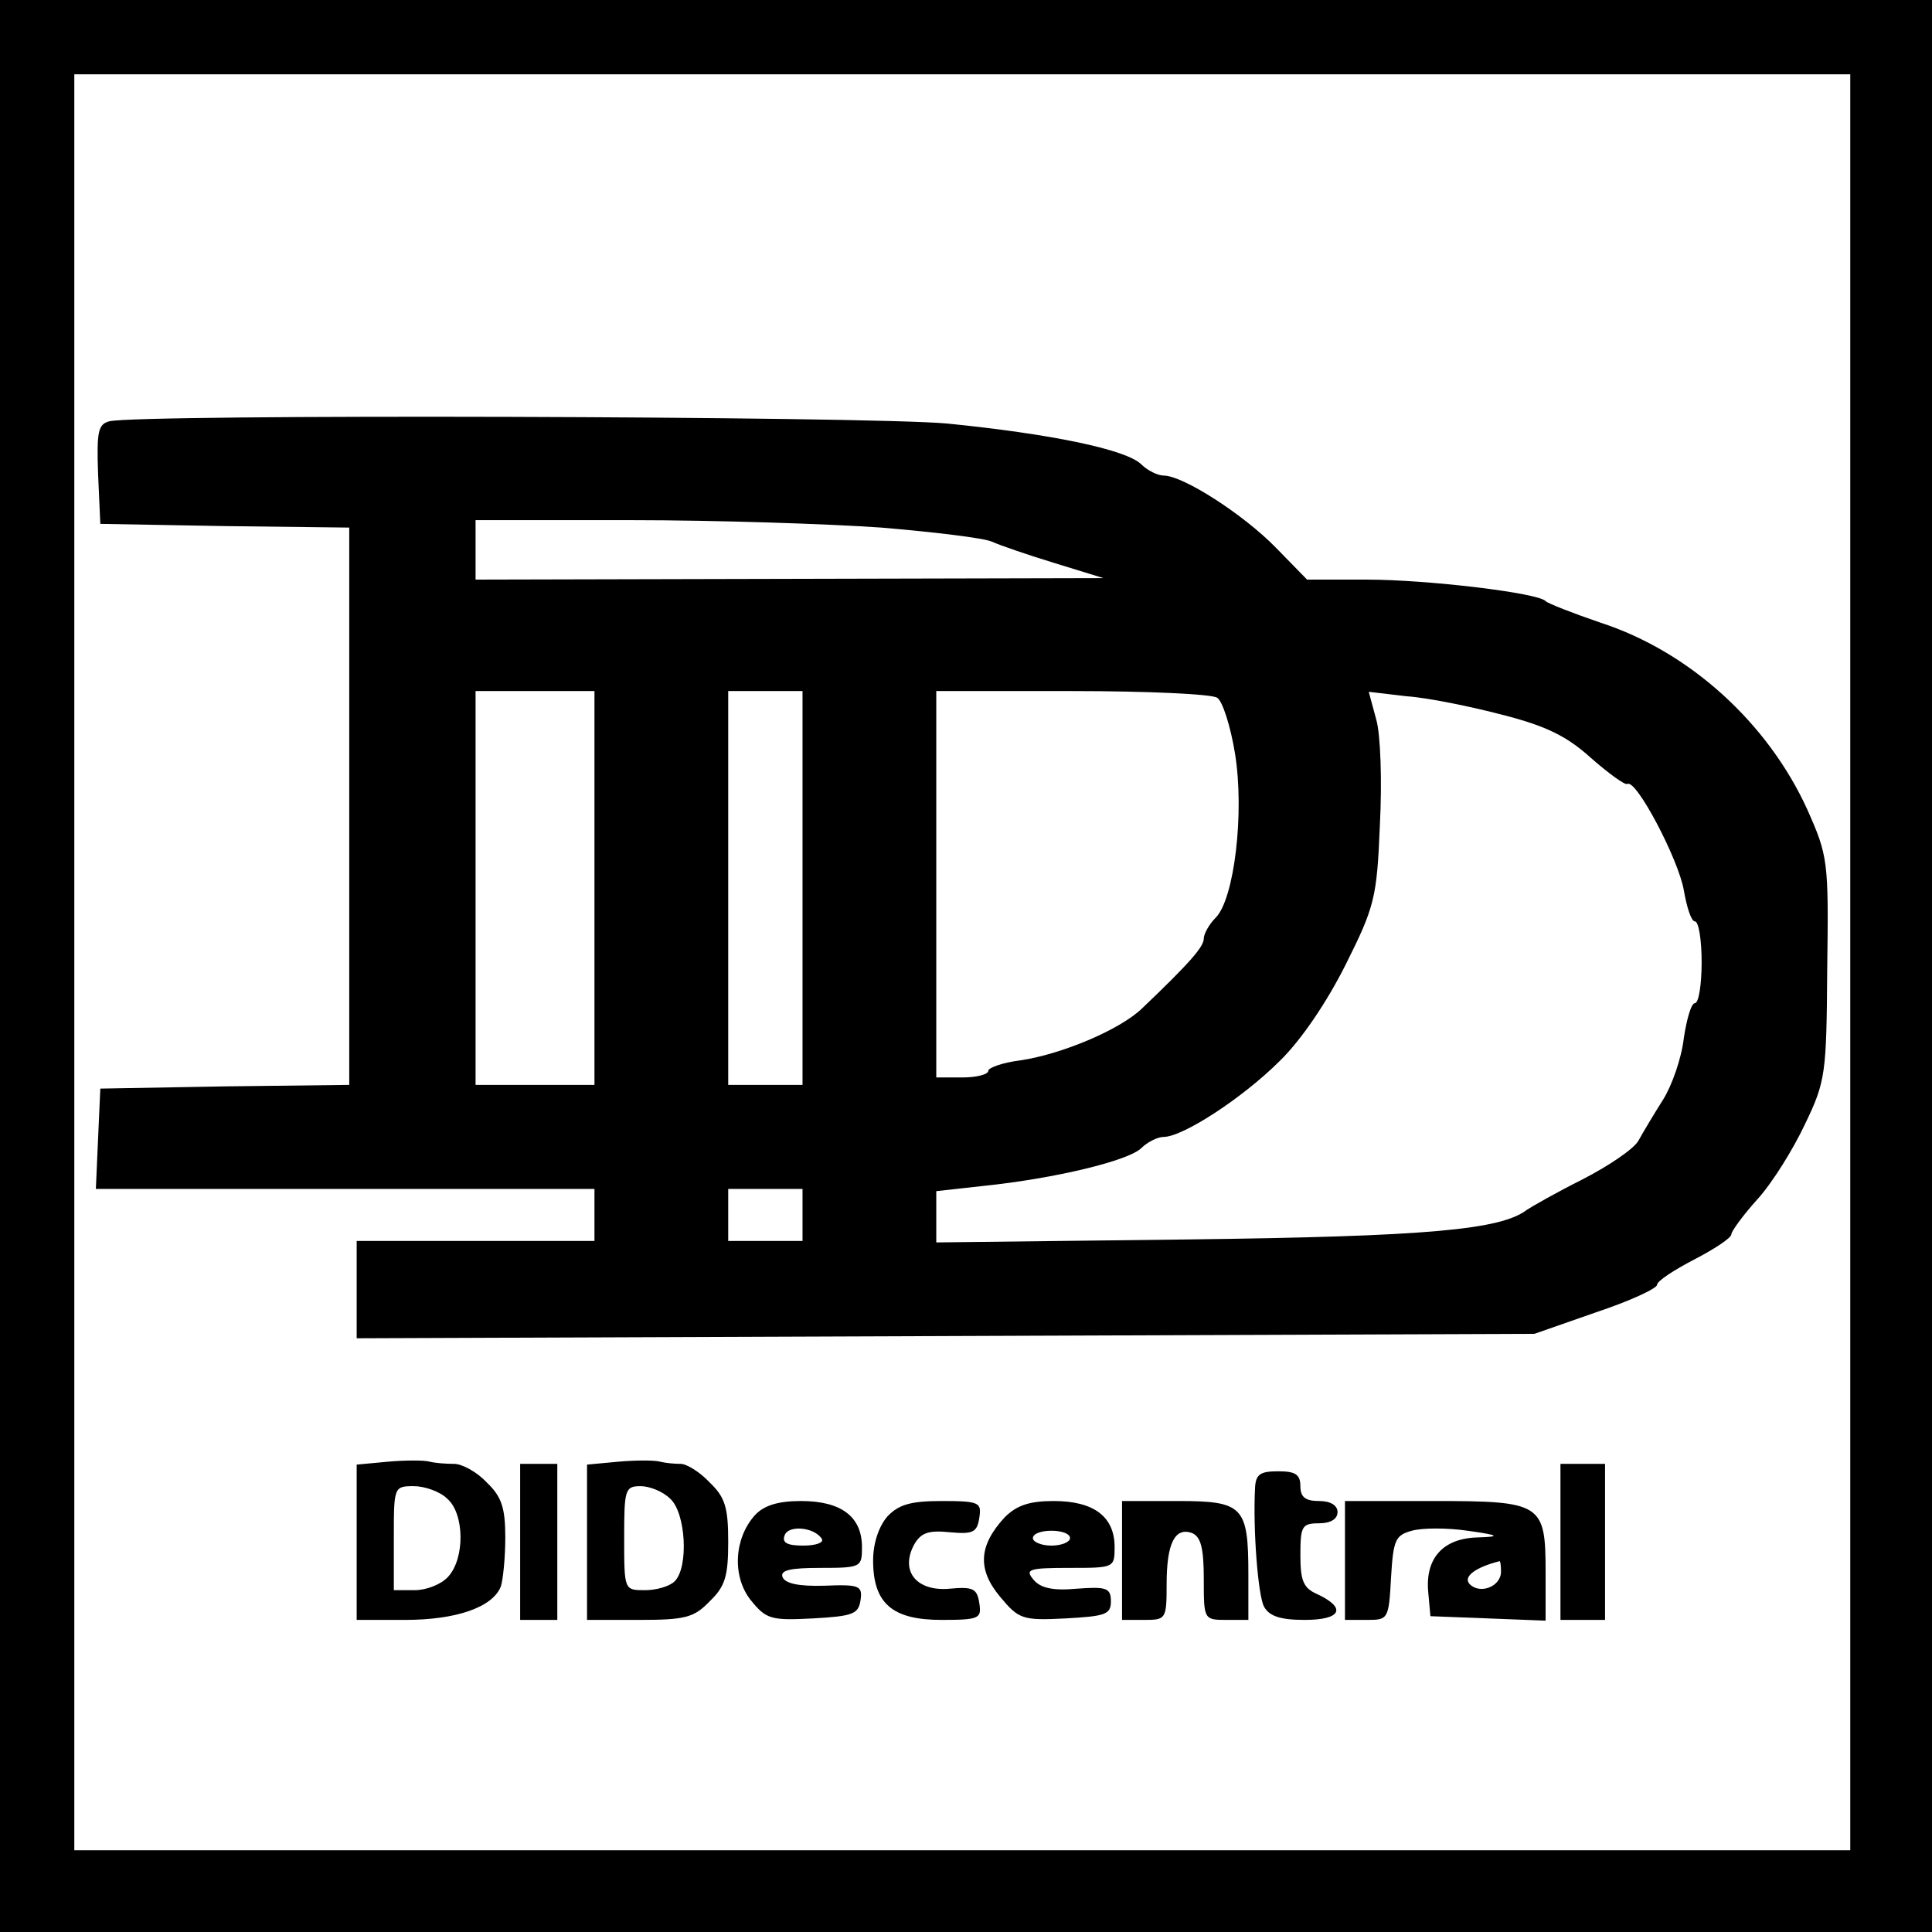
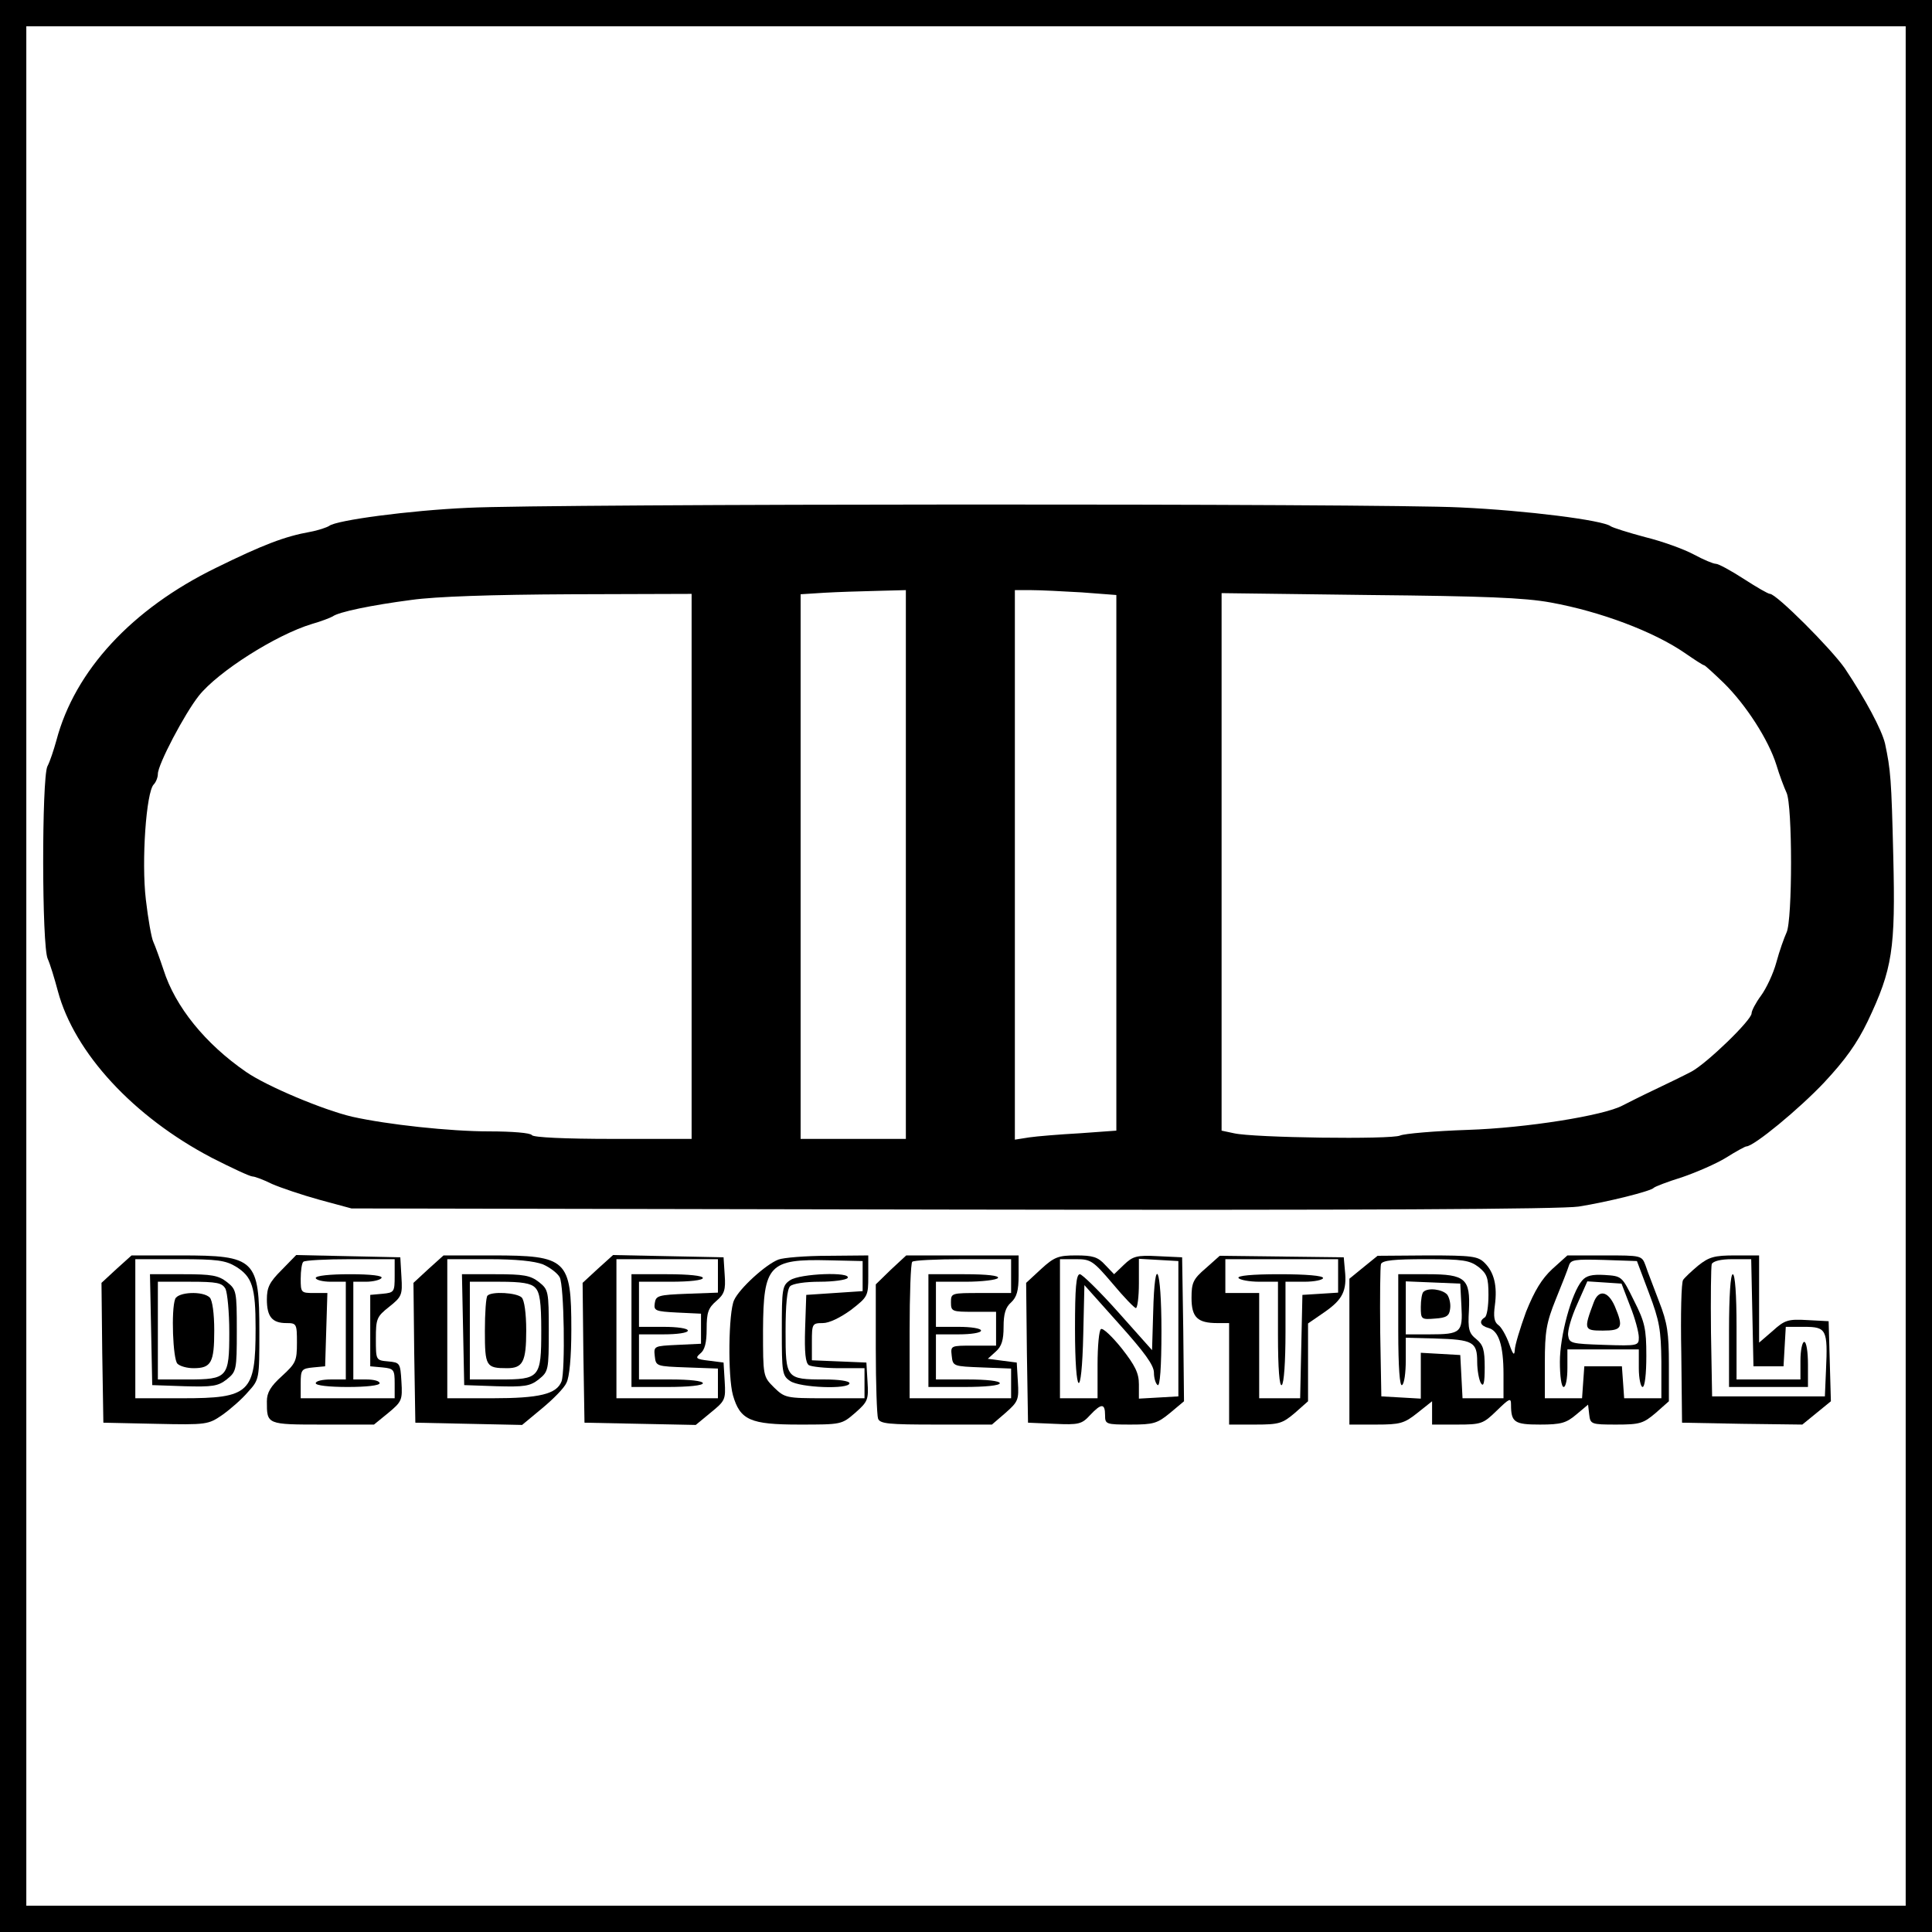
- <svg xmlns="http://www.w3.org/2000/svg" version="1.0" width="260pt" height="260pt" viewBox="0 0 260 260" preserveAspectRatio="xMidYMid meet">
-   <g transform="translate(0,260) scale(0.1,-0.1)" fill="#000000" stroke="none">
-     <path d="M0 1300 l0 -1300 1300 0 1300 0 0 1300 0 1300 -1300 0 -1300 0 0 -1300z m2490 5 l0 -1195 -1195 0 -1195 0 0 1195 0 1195 1195 0 1195 0 0 -1195z" />
-     <path d="M147 2033 c-15 -4 -17 -14 -15 -71 l3 -67 168 -3 167 -2 0 -375 0 -375 -167 -2 -168 -3 -3 -67 -3 -68 336 0 335 0 0 -35 0 -35 -160 0 -160 0 0 -65 0 -66 793 3 792 3 83 29 c45 15 82 32 82 37 0 5 23 20 50 34 27 14 50 29 50 34 0 4 16 26 35 47 20 22 48 67 64 101 28 58 29 68 30 210 2 145 1 151 -27 214 -53 116 -158 212 -278 251 -38 13 -71 26 -74 29 -9 11 -159 29 -241 29 l-80 0 -42 43 c-44 45 -125 97 -151 97 -8 0 -22 7 -30 15 -20 20 -121 41 -261 55 -106 10 -1091 13 -1128 3z m1039 -143 c71 -6 138 -14 149 -19 11 -5 49 -18 85 -29 l65 -20 -422 -1 -423 -1 0 40 0 40 209 0 c114 0 266 -5 337 -10z m-386 -485 l0 -265 -80 0 -80 0 0 265 0 265 80 0 80 0 0 -265z m280 0 l0 -265 -50 0 -50 0 0 265 0 265 50 0 50 0 0 -265z m558 256 c7 -4 18 -38 24 -75 13 -80 -1 -196 -26 -221 -9 -9 -16 -22 -16 -28 0 -11 -18 -32 -83 -94 -30 -29 -109 -62 -164 -70 -24 -3 -43 -10 -43 -14 0 -5 -16 -9 -35 -9 l-35 0 0 260 0 260 183 0 c100 0 188 -4 195 -9z m384 -23 c59 -15 87 -29 119 -58 24 -21 46 -37 49 -35 12 7 69 -102 76 -143 4 -23 10 -42 15 -42 5 0 9 -25 9 -55 0 -30 -4 -55 -9 -55 -5 0 -11 -21 -15 -47 -3 -27 -16 -64 -28 -83 -12 -19 -27 -44 -33 -55 -6 -11 -40 -34 -75 -52 -36 -18 -69 -37 -75 -41 -35 -27 -133 -36 -457 -40 l-338 -4 0 35 0 34 63 7 c97 10 196 34 213 51 8 8 22 15 30 15 26 0 107 53 156 102 29 28 64 80 89 130 39 78 42 90 46 188 3 58 1 122 -5 142 l-10 37 51 -6 c29 -2 87 -14 129 -25z m-942 -673 l0 -35 -50 0 -50 0 0 35 0 35 50 0 50 0 0 -35z" />
-     <path d="M523 633 l-43 -4 0 -105 0 -104 65 0 c69 0 118 17 129 45 3 9 6 39 6 66 0 40 -5 55 -25 74 -13 14 -33 25 -44 25 -11 0 -25 1 -33 3 -7 2 -32 2 -55 0z m79 -50 c23 -20 24 -80 1 -105 -9 -10 -29 -18 -45 -18 l-28 0 0 70 c0 69 0 70 27 70 14 0 35 -7 45 -17z" />
-     <path d="M833 633 l-43 -4 0 -105 0 -104 70 0 c62 0 74 3 95 25 21 20 25 34 25 80 0 46 -4 60 -25 80 -13 14 -31 25 -39 25 -8 0 -20 1 -28 3 -7 2 -32 2 -55 0z m69 -50 c21 -19 25 -92 6 -111 -7 -7 -25 -12 -40 -12 -28 0 -28 0 -28 70 0 65 1 70 22 70 12 0 30 -7 40 -17z" />
-     <path d="M700 525 l0 -105 25 0 25 0 0 105 0 105 -25 0 -25 0 0 -105z" />
-     <path d="M2100 525 l0 -105 30 0 30 0 0 105 0 105 -30 0 -30 0 0 -105z" />
-     <path d="M1689 598 c-3 -56 4 -145 12 -160 7 -13 22 -18 55 -18 49 0 57 16 16 35 -18 8 -22 18 -22 52 0 39 2 43 25 43 16 0 25 6 25 15 0 9 -9 15 -25 15 -18 0 -25 5 -25 20 0 16 -7 20 -30 20 -24 0 -30 -4 -31 -22z" />
-     <path d="M1016 561 c-28 -31 -31 -82 -6 -114 21 -26 27 -28 84 -25 54 3 61 6 64 24 3 20 -1 22 -49 20 -34 -1 -53 3 -56 12 -3 9 11 12 51 12 55 0 56 1 56 28 0 41 -28 62 -82 62 -31 0 -50 -6 -62 -19z m90 -32 c3 -5 -8 -9 -25 -9 -22 0 -29 4 -25 14 5 14 40 11 50 -5z" />
-     <path d="M1194 559 c-11 -13 -19 -35 -19 -59 0 -58 26 -80 92 -80 51 0 54 2 51 22 -3 20 -8 23 -40 20 -44 -4 -67 23 -48 59 9 16 19 20 48 17 32 -3 37 0 40 20 3 20 0 22 -51 22 -42 0 -58 -5 -73 -21z" />
-     <path d="M1352 558 c-35 -38 -37 -70 -6 -107 25 -30 30 -32 88 -29 53 3 61 5 61 23 0 18 -6 20 -46 17 -32 -3 -49 1 -58 12 -12 14 -7 16 48 16 60 0 61 0 61 28 0 41 -28 62 -82 62 -33 0 -50 -6 -66 -22z m88 -28 c0 -5 -11 -10 -25 -10 -14 0 -25 5 -25 10 0 6 11 10 25 10 14 0 25 -4 25 -10z" />
-     <path d="M1510 500 l0 -80 30 0 c29 0 30 1 30 48 0 55 11 77 34 69 12 -5 16 -20 16 -62 0 -54 0 -55 30 -55 l30 0 0 61 c0 92 -7 99 -95 99 l-75 0 0 -80z" />
-     <path d="M1810 500 l0 -80 30 0 c28 0 29 1 32 57 3 51 6 57 28 63 14 4 48 4 75 0 43 -6 45 -8 14 -9 -47 -1 -71 -28 -67 -73 l3 -33 78 -3 77 -3 0 65 c0 93 -5 96 -151 96 l-119 0 0 -80z m210 -15 c0 -20 -28 -31 -42 -17 -10 10 8 23 40 31 1 1 2 -6 2 -14z" />
+ <svg xmlns="http://www.w3.org/2000/svg" version="1.0" width="514pt" height="514pt" viewBox="0 0 514 514" preserveAspectRatio="xMidYMid meet">
+   <g transform="translate(0,514) scale(0.1,-0.1)" fill="#000000" stroke="none">
+     <path d="M0 2570 l0 -2570 2570 0 2570 0 0 2570 0 2570 -2570 0 -2570 0 0 -2570z m5070 0 l0 -2500 -2500 0 -2500 0 0 2500 0 2500 2500 0 2500 0 0 -2500z" />
+     <path d="M1245 3789 c-156 -7 -350 -33 -369 -48 -6 -4 -29 -12 -51 -16 -67 -12 -125 -34 -251 -96 -223 -109 -375 -273 -424 -459 -7 -25 -17 -56 -24 -69 -15 -33 -15 -479 1 -512 6 -13 18 -52 27 -86 44 -164 201 -334 409 -443 53 -27 102 -50 109 -50 6 0 30 -9 52 -20 23 -10 79 -29 126 -42 l85 -23 1600 -3 c1088 -2 1621 1 1665 8 76 12 193 41 200 50 3 3 36 16 75 28 38 13 91 36 117 52 27 17 51 30 54 30 20 0 141 100 207 170 56 60 87 103 116 163 66 139 74 192 68 438 -5 208 -7 230 -22 301 -9 37 -51 116 -107 200 -37 53 -182 198 -199 198 -5 0 -36 18 -70 40 -34 22 -67 40 -74 40 -7 0 -33 11 -59 25 -26 14 -84 35 -129 46 -45 12 -86 25 -92 29 -20 16 -225 42 -400 50 -213 11 -2423 10 -2640 -1z m1165 -949 l0 -730 -140 0 -140 0 0 725 0 724 63 4 c34 2 97 4 140 5 l77 2 0 -730z m468 724 l92 -7 0 -713 0 -712 -97 -7 c-54 -3 -115 -8 -135 -11 l-38 -6 0 731 0 731 43 0 c24 0 85 -3 135 -6z m-1038 -729 l0 -725 -209 0 c-129 0 -212 4 -216 10 -3 6 -53 10 -113 10 -105 0 -271 18 -365 39 -77 18 -227 81 -282 119 -109 75 -189 174 -220 272 -10 30 -22 63 -27 74 -5 10 -14 61 -20 113 -12 102 1 286 21 306 6 6 11 19 11 28 0 25 71 160 109 208 51 64 205 162 301 191 25 7 50 17 55 20 16 12 103 30 210 44 65 9 212 14 423 15 l322 1 0 -725z m2286 702 c132 -24 273 -77 356 -134 26 -18 49 -33 52 -33 2 0 25 -21 52 -47 59 -58 119 -151 140 -218 8 -27 21 -61 27 -74 16 -33 16 -339 0 -372 -6 -13 -19 -49 -27 -79 -8 -30 -27 -70 -41 -89 -14 -19 -25 -40 -25 -47 0 -18 -119 -133 -160 -155 -19 -10 -64 -32 -100 -49 -36 -17 -73 -36 -83 -41 -50 -27 -257 -60 -412 -65 -88 -3 -169 -10 -180 -15 -23 -11 -391 -6 -442 6 l-33 7 0 715 0 715 393 -5 c305 -3 412 -7 483 -20z" />
+     <path d="M310 1764 l-40 -37 2 -186 3 -186 139 -3 c137 -3 140 -2 178 24 21 15 52 42 68 61 30 33 30 34 30 159 0 194 -10 204 -210 204 l-130 0 -40 -36z m318 6 c43 -27 52 -54 52 -164 0 -172 -15 -186 -195 -186 l-125 0 0 185 0 185 118 0 c99 0 122 -3 150 -20z" />
+     <path d="M402 1603 l3 -148 86 -3 c74 -2 89 0 112 18 26 21 27 24 27 130 0 105 -1 109 -26 129 -23 18 -41 21 -116 21 l-89 0 3 -147z m198 108 c5 -11 10 -62 10 -115 0 -121 -4 -126 -111 -126 l-79 0 0 130 0 130 85 0 c73 0 86 -3 95 -19z" />
+     <path d="M466 1684 c-11 -29 -6 -160 6 -172 7 -7 26 -12 43 -12 47 0 55 15 55 100 0 46 -5 81 -12 88 -18 18 -85 15 -92 -4z" />
+     <path d="M749 1761 c-32 -32 -39 -46 -39 -78 0 -46 14 -63 52 -63 27 0 28 -2 28 -52 0 -49 -3 -55 -40 -89 -30 -27 -40 -44 -40 -67 0 -62 -1 -62 149 -62 l136 0 38 31 c36 30 38 34 35 83 -3 50 -4 51 -35 54 -33 3 -33 3 -33 60 0 53 2 59 35 85 34 27 36 32 33 80 l-3 52 -138 3 -139 3 -39 -40z m301 -15 c0 -43 -1 -45 -32 -48 l-33 -3 0 -95 0 -95 33 -3 c30 -3 32 -6 32 -43 l0 -39 -125 0 -125 0 0 39 c0 37 2 40 33 43 l32 3 3 98 3 97 -36 0 c-34 0 -35 1 -35 38 0 21 3 42 7 45 3 4 60 7 125 7 l118 0 0 -44z" />
+     <path d="M840 1740 c0 -5 18 -10 40 -10 l40 0 0 -130 0 -130 -40 0 c-22 0 -40 -4 -40 -10 0 -6 35 -10 85 -10 50 0 85 4 85 10 0 6 -16 10 -35 10 l-35 0 0 130 0 130 34 0 c19 0 38 5 41 10 4 6 -27 10 -84 10 -54 0 -91 -4 -91 -10z" />
+     <path d="M1140 1764 l-40 -37 2 -186 3 -186 142 -3 142 -3 53 44 c29 24 59 54 65 68 8 15 13 68 13 142 0 186 -11 197 -210 197 l-130 0 -40 -36z m305 12 c18 -8 38 -23 44 -34 12 -22 15 -249 5 -277 -13 -34 -59 -45 -184 -45 l-120 0 0 185 0 185 110 0 c73 0 122 -5 145 -14z" />
+     <path d="M1232 1603 l3 -148 86 -3 c74 -2 89 0 112 18 26 21 27 24 27 130 0 105 -1 109 -26 129 -23 18 -41 21 -116 21 l-89 0 3 -147z m192 111 c12 -12 16 -38 16 -114 0 -126 -4 -130 -111 -130 l-79 0 0 130 0 130 79 0 c59 0 84 -4 95 -16z" />
+     <path d="M1297 1693 c-4 -3 -7 -46 -7 -94 0 -94 3 -99 59 -99 42 0 51 17 51 100 0 46 -5 81 -12 88 -13 13 -80 17 -91 5z" />
+     <path d="M1590 1764 l-40 -37 2 -186 3 -186 148 -3 148 -3 40 33 c38 31 40 34 37 83 l-3 50 -39 5 c-35 4 -37 7 -23 19 12 9 17 29 17 65 0 44 4 56 26 75 21 18 25 29 22 69 l-3 47 -147 3 -147 3 -41 -37z m320 -19 l0 -44 -82 -3 c-77 -3 -83 -5 -86 -25 -3 -20 1 -22 60 -25 l63 -3 0 -40 0 -40 -63 -3 c-62 -3 -63 -3 -60 -30 3 -27 4 -27 86 -30 l82 -3 0 -39 0 -40 -135 0 -135 0 0 185 0 185 135 0 135 0 0 -45z" />
+     <path d="M1680 1600 l0 -150 95 0 c57 0 95 4 95 10 0 6 -35 10 -85 10 l-85 0 0 60 0 60 65 0 c37 0 65 4 65 10 0 6 -28 10 -65 10 l-65 0 0 60 0 60 85 0 c50 0 85 4 85 10 0 6 -38 10 -95 10 l-95 0 0 -150z" />
+     <path d="M2071 1789 c-34 -13 -104 -77 -118 -108 -15 -32 -17 -203 -3 -253 19 -66 46 -78 176 -78 113 0 113 0 149 31 34 30 36 35 33 83 l-3 51 -72 3 -73 3 0 49 c0 48 1 50 29 50 17 0 46 14 75 35 45 35 46 37 46 90 l0 55 -107 -1 c-60 0 -119 -5 -132 -10z m224 -44 l0 -40 -75 -5 -75 -5 -3 -89 c-2 -65 1 -92 10 -98 7 -4 43 -8 81 -8 l67 0 0 -40 0 -40 -106 0 c-103 0 -106 1 -135 29 -29 29 -29 30 -29 153 1 173 16 189 175 185 l90 -2 0 -40z" />
+     <path d="M2102 1734 c-21 -14 -22 -23 -22 -134 0 -111 1 -120 22 -134 25 -18 158 -23 158 -6 0 6 -29 10 -66 10 -103 0 -104 2 -104 128 0 71 4 112 12 120 7 7 40 12 79 12 37 0 71 5 74 10 11 17 -127 12 -153 -6z" />
+     <path d="M2370 1762 l-40 -39 0 -171 c0 -94 3 -177 6 -186 5 -14 28 -16 155 -16 l148 0 36 31 c34 30 36 35 33 83 l-3 51 -39 5 -38 5 21 19 c16 14 21 31 21 66 0 34 5 52 20 65 15 14 20 31 20 72 l0 53 -150 0 -149 0 -41 -38z m320 -17 l0 -45 -80 0 c-79 0 -80 0 -80 -25 0 -24 3 -25 60 -25 l60 0 0 -45 0 -45 -61 0 c-60 0 -60 0 -57 -27 3 -28 4 -28 81 -31 l77 -3 0 -39 0 -40 -135 0 -135 0 0 178 c0 98 3 182 7 185 3 4 64 7 135 7 l128 0 0 -45z" />
+     <path d="M2470 1600 l0 -150 95 0 c57 0 95 4 95 10 0 6 -35 10 -85 10 l-85 0 0 60 0 60 60 0 c33 0 60 4 60 10 0 6 -27 10 -60 10 l-60 0 0 60 0 60 79 0 c44 0 83 5 86 10 4 6 -28 10 -89 10 l-96 0 0 -150z" />
+     <path d="M2770 1764 l-40 -37 2 -186 3 -186 70 -3 c65 -3 73 -1 95 23 30 32 40 32 40 0 0 -24 2 -25 68 -25 61 0 71 3 105 31 l37 31 -2 191 -3 192 -64 3 c-57 3 -67 0 -91 -23 l-26 -25 -24 25 c-19 21 -33 25 -77 25 -47 0 -58 -4 -93 -36z m190 -39 c30 -36 58 -65 62 -65 4 0 8 29 8 66 l0 65 53 -3 52 -3 0 -180 0 -180 -52 -3 -53 -3 0 38 c0 30 -10 50 -46 96 -25 31 -50 55 -55 51 -5 -3 -9 -45 -9 -95 l0 -89 -50 0 -50 0 0 185 0 185 43 0 c39 0 45 -4 97 -65z" />
+     <path d="M2860 1605 c0 -184 18 -196 22 -14 l3 130 92 -103 c68 -76 93 -110 93 -130 0 -15 5 -30 10 -33 6 -4 10 47 10 144 0 171 -18 211 -22 50 l-3 -101 -90 101 c-49 55 -96 101 -102 101 -10 0 -13 -36 -13 -145z" />
+     <path d="M3208 1766 c-34 -29 -38 -39 -38 -79 0 -52 16 -67 69 -67 l31 0 0 -135 0 -135 70 0 c63 0 72 3 105 31 l35 31 0 104 0 103 45 31 c47 33 59 56 53 111 l-3 34 -165 2 -165 2 -37 -33z m352 -20 l0 -45 -47 -3 -48 -3 -3 -137 -3 -138 -54 0 -55 0 0 140 0 140 -45 0 -45 0 0 45 0 45 150 0 150 0 0 -44z" />
+     <path d="M3295 1740 c3 -5 28 -10 56 -10 l49 0 0 -141 c0 -91 4 -138 10 -134 6 4 10 62 10 141 l0 134 50 0 c28 0 50 5 50 10 0 6 -45 10 -116 10 -74 0 -113 -4 -109 -10z" />
+     <path d="M3628 1769 l-38 -31 0 -194 0 -194 71 0 c64 0 75 3 110 31 l39 31 0 -31 0 -31 67 0 c64 0 69 2 105 37 34 33 38 35 38 16 0 -47 9 -53 77 -53 56 0 70 4 97 27 l31 26 3 -26 c3 -26 5 -27 72 -27 63 0 72 3 105 31 l35 31 0 99 c0 82 -4 110 -26 166 -14 38 -31 80 -36 96 -10 27 -11 27 -109 27 l-99 0 -40 -36 c-28 -26 -47 -57 -70 -114 -16 -44 -30 -90 -30 -102 -1 -16 -5 -12 -15 17 -8 22 -21 45 -29 50 -11 8 -13 23 -9 52 7 52 -2 88 -27 113 -18 18 -34 20 -152 20 l-133 -1 -37 -30z m306 0 c22 -18 26 -28 26 -74 0 -30 -4 -57 -10 -60 -16 -10 -12 -22 10 -28 27 -7 40 -46 40 -123 l0 -64 -55 0 -54 0 -3 58 -3 57 -52 3 -53 3 0 -61 0 -61 -52 3 -53 3 -3 170 c-1 93 0 175 2 182 4 10 36 13 119 13 100 0 117 -3 141 -21z m453 -69 c28 -74 32 -98 33 -182 l0 -98 -49 0 -50 0 -3 43 -3 42 -50 0 -50 0 -3 -42 -3 -43 -50 0 -49 0 0 95 c0 82 4 106 29 168 16 39 32 80 35 90 5 16 16 17 93 15 l88 -3 32 -85z" />
+     <path d="M3720 1599 c0 -97 4 -148 10 -144 6 3 10 33 10 66 l0 60 78 -2 c101 -3 112 -9 112 -62 0 -23 5 -49 10 -57 7 -11 10 1 10 42 0 47 -4 60 -22 75 -20 16 -23 26 -20 77 4 84 -9 96 -110 96 l-78 0 0 -151z m168 67 c4 -71 -1 -76 -85 -76 l-63 0 0 70 0 71 73 -3 72 -3 3 -59z" />
+     <path d="M3787 1703 c-4 -3 -7 -22 -7 -40 0 -33 1 -34 38 -31 30 2 38 7 40 26 2 13 -2 30 -8 38 -13 14 -51 19 -63 7z" />
+     <path d="M4209 1733 c-28 -33 -59 -146 -59 -216 0 -38 4 -67 10 -67 6 0 10 23 10 50 l0 50 95 0 95 0 0 -50 c0 -27 5 -50 10 -50 6 0 10 34 10 83 0 72 -4 90 -33 147 -32 65 -32 65 -78 68 -34 2 -49 -2 -60 -15z m128 -68 c13 -32 23 -70 23 -83 0 -22 -2 -23 -92 -20 -88 3 -93 4 -96 25 -2 13 9 50 24 83 l27 61 46 -3 45 -3 23 -60z" />
+     <path d="M4240 1675 c-27 -72 -26 -75 24 -75 52 0 56 8 32 65 -18 41 -43 45 -56 10z" />
+     <path d="M4518 1773 c-18 -15 -36 -32 -40 -38 -5 -5 -7 -93 -5 -195 l2 -185 160 -3 160 -2 38 31 38 31 -3 106 -3 107 -57 3 c-51 3 -60 0 -92 -29 l-36 -31 0 116 0 116 -64 0 c-55 0 -69 -4 -98 -27z m144 -125 l3 -143 40 0 40 0 3 53 3 52 49 0 c59 0 63 -7 58 -115 l-3 -70 -150 0 -150 0 -3 170 c-1 93 0 175 2 182 4 8 24 13 55 13 l50 0 3 -142z" />
+     <path d="M4600 1600 l0 -150 105 0 105 0 0 60 c0 33 -4 60 -10 60 -5 0 -10 -22 -10 -50 l0 -50 -85 0 -85 0 0 140 c0 87 -4 140 -10 140 -6 0 -10 -57 -10 -150z" />
  </g>
</svg>
